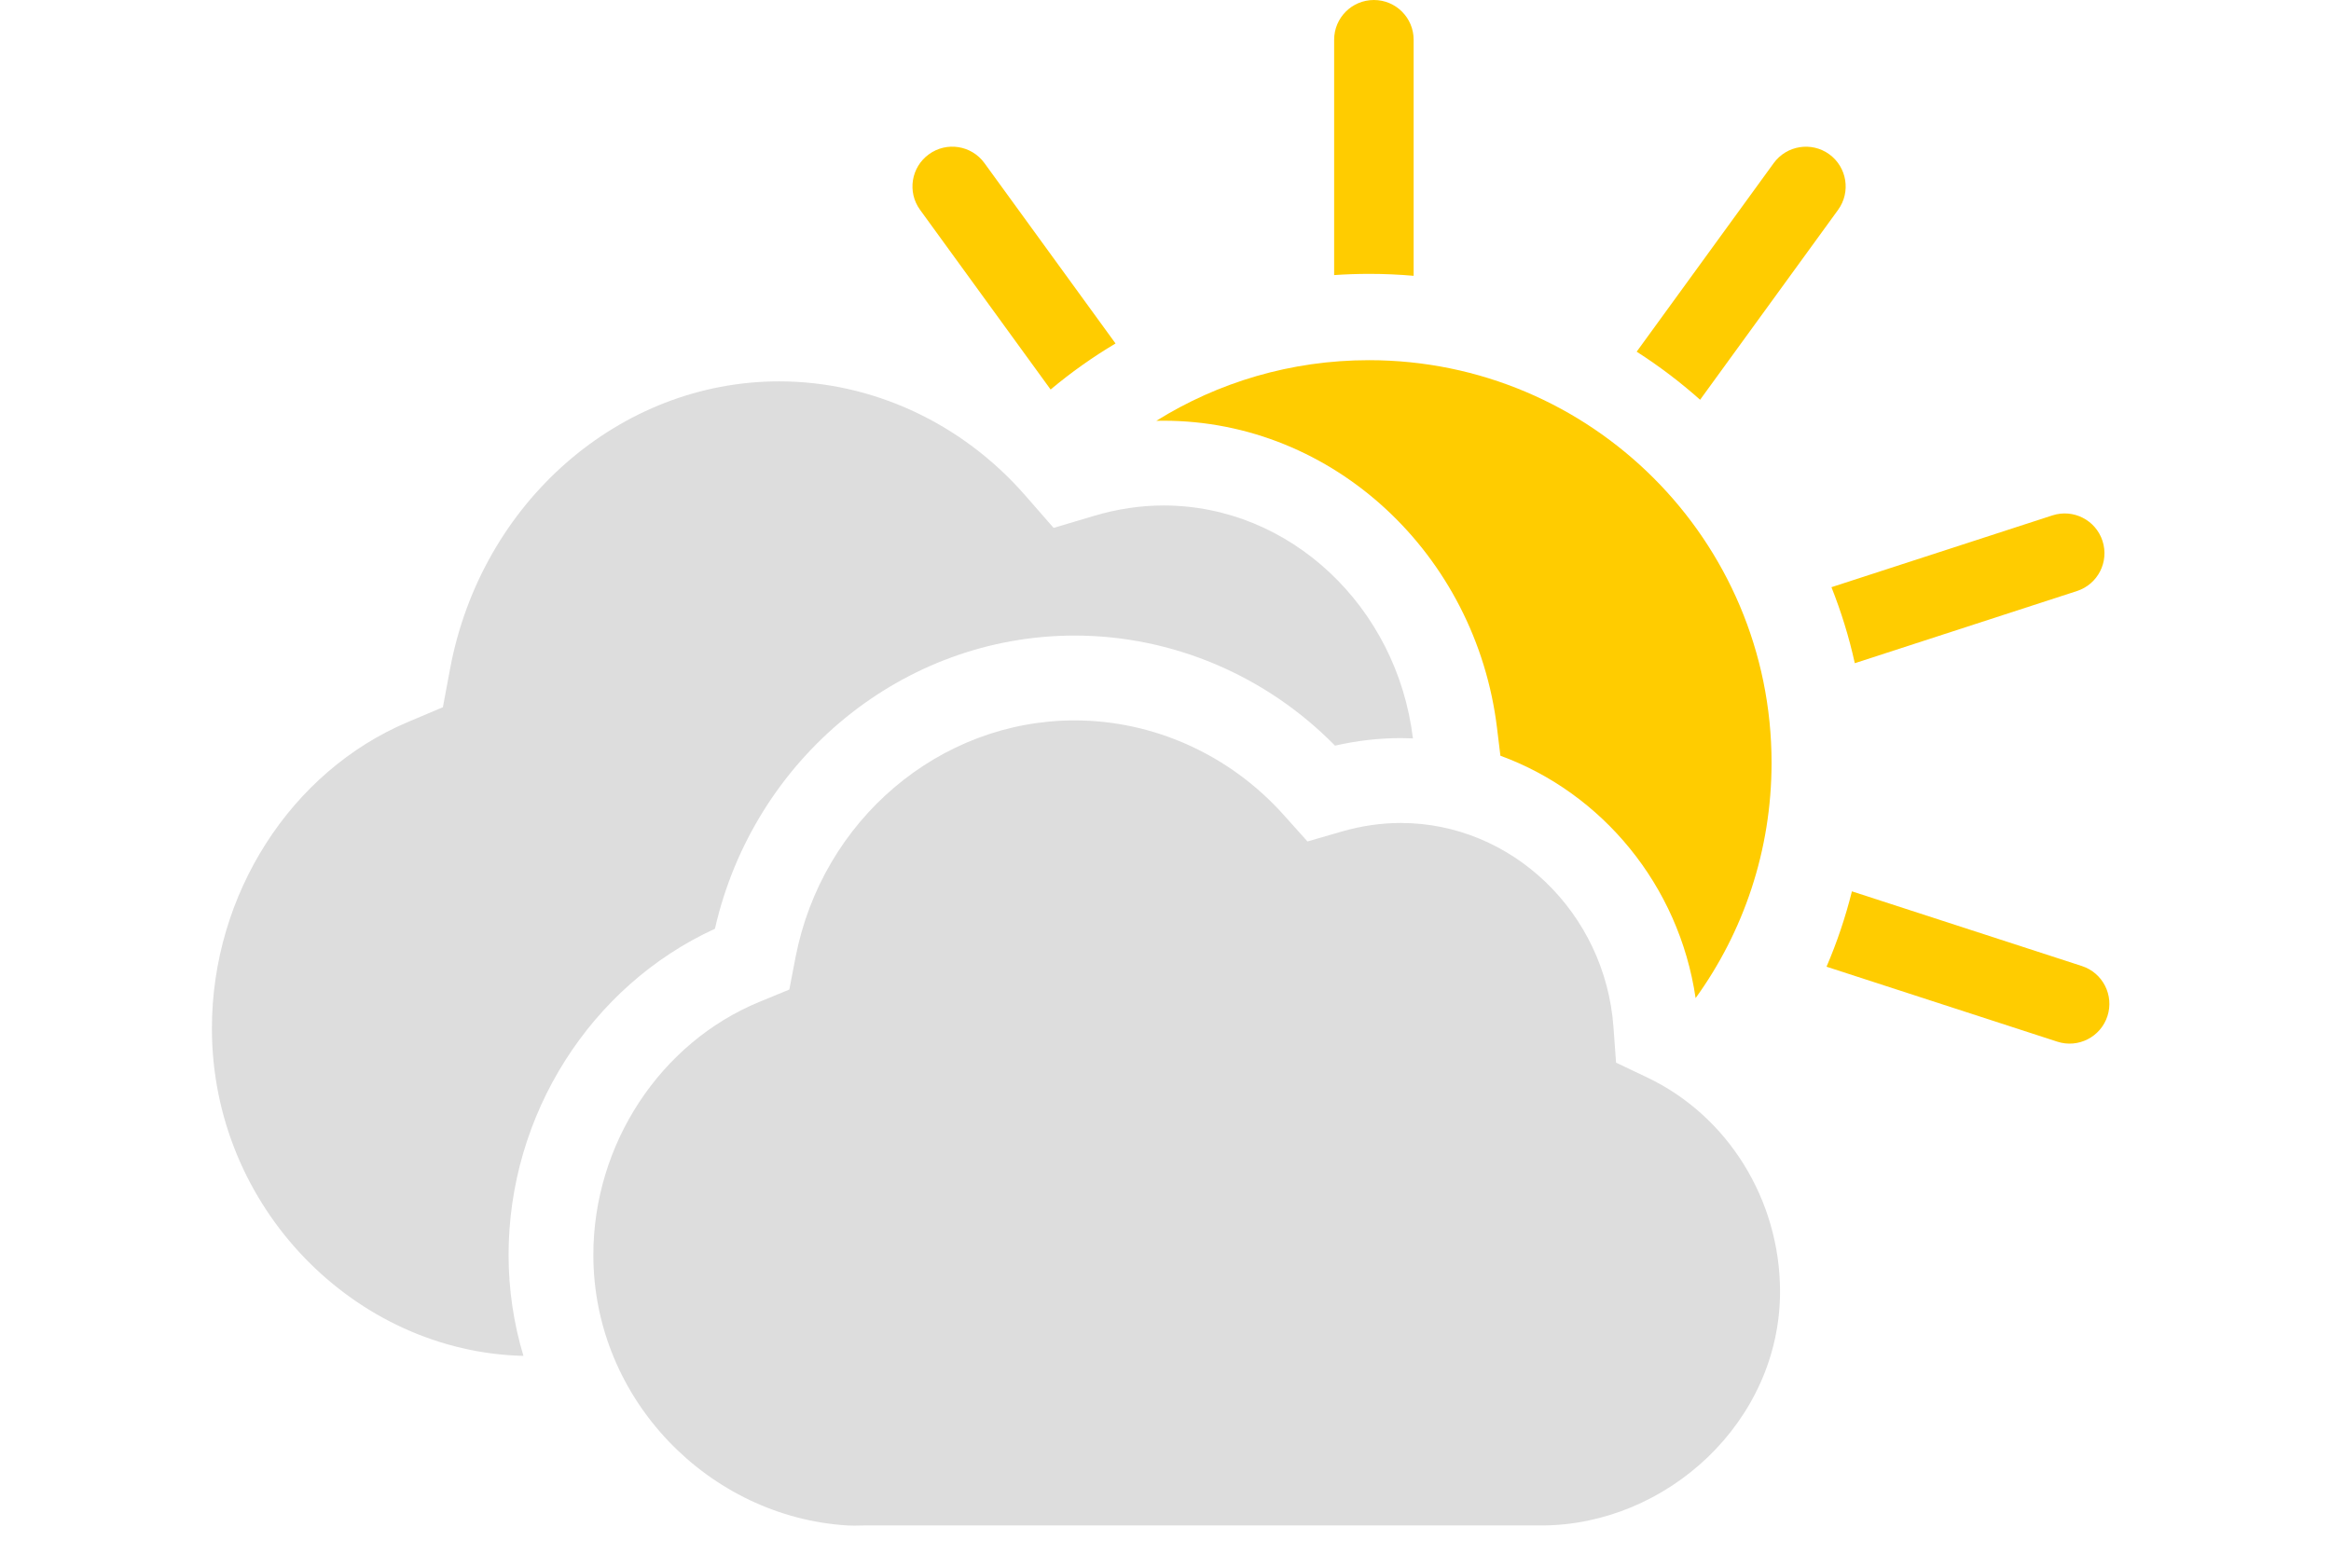
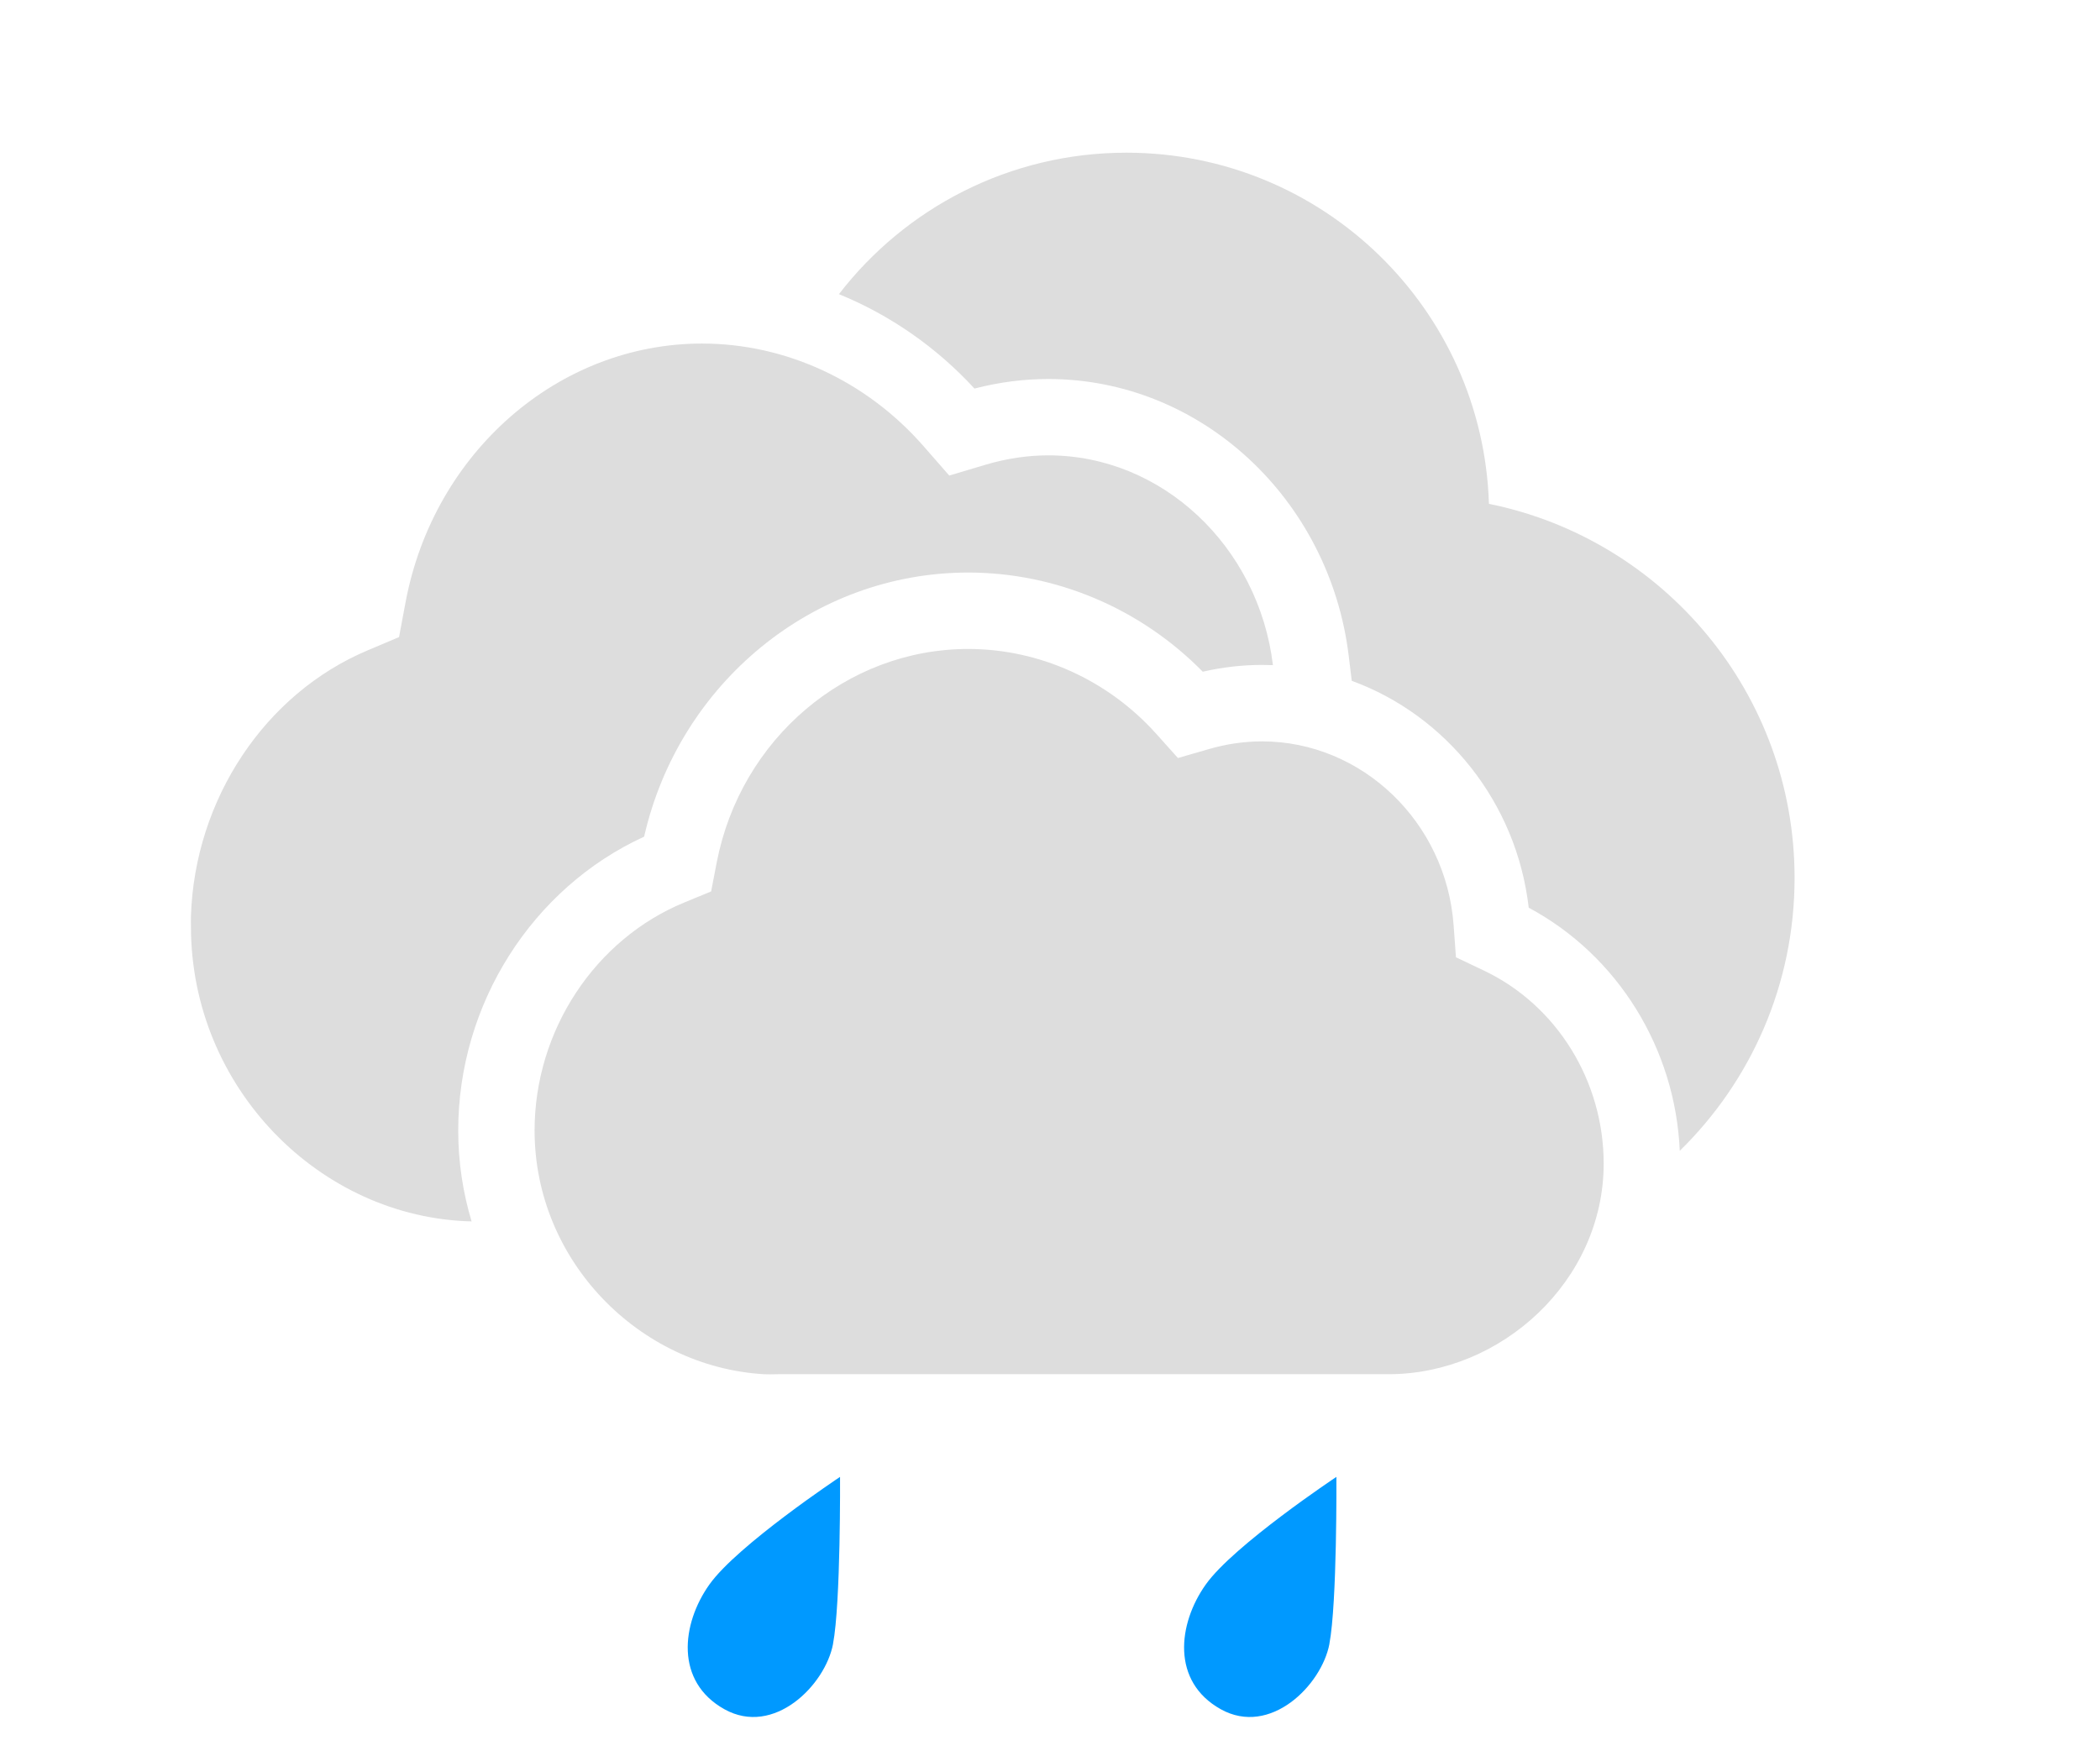
- <svg xmlns="http://www.w3.org/2000/svg" height="37" viewbox="0 0 55 37" width="55">
+ <svg xmlns="http://www.w3.org/2000/svg" height="46" viewbox="0 0 55 46" width="55">
  <g fill="none" fill-rule="evenodd">
-     <g fill="#fc0" transform="translate(21)">
-       <path d="m10.479 6.492v-5.554c0-.518.42-.938.938-.938s.938.42.938.938v5.571c-.344-.03-.692-.046-1.044-.046-.28 0-.558.01-.833.029zm7.138 1.808 3.234-4.451c.305-.419.892-.512 1.311-.208.419.305.512.892.208 1.311l-3.256 4.482c-.467-.416-.967-.795-1.496-1.134zm4.597 5.557 5.213-1.694c.493-.16 1.022.11 1.182.603.16.493-.11 1.022-.603 1.182l-5.242 1.703c-.136-.618-.322-1.217-.551-1.794zm.481 7.178 5.427 1.763c.493.16.763.69.603 1.182-.16.493-.69.763-1.182.603l-5.446-1.769c.245-.571.446-1.165.599-1.779zm-18.906-11.843-3.08-4.24c-.305-.419-.212-1.006.208-1.311s1.006-.212 1.311.208l3.093 4.257c-.54.321-1.052.685-1.531 1.086z" fill-rule="nonzero" />
-       <path d="m19.007 23.556c1.128-1.562 1.793-3.481 1.793-5.556 0-5.247-4.253-9.5-9.5-9.5-1.842 0-3.561.524-5.017 1.431.057-.001.114-.002.172-.002 4.008 0 7.372 3.155 7.868 7.256l.079.65c2.401.878 4.216 3.06 4.606 5.72z" />
+     <path d="m47.001 23c0 2.801-1.152 5.333-3.007 7.148-.116-2.681-1.625-5.12-3.956-6.369-.318-2.761-2.167-5.042-4.635-5.944l-.079-.65c-.496-4.101-3.86-7.256-7.868-7.256-.646 0-1.295.084-1.934.25-1.004-1.091-2.22-1.931-3.55-2.473 1.737-2.254 4.464-3.706 7.529-3.706 5.146 0 9.336 4.092 9.495 9.199 4.567.925 8.005 4.961 8.005 9.801zm-42 1.27c0-.087-.003-.184 0-.27.098-3.059 1.936-5.829 4.629-6.963l.821-.347.172-.919c.739-3.924 4.005-6.771 7.762-6.771 2.195 0 4.309.979 5.802 2.687l.674.771.954-.284c.544-.162 1.096-.245 1.641-.245 2.983 0 5.507 2.388 5.883 5.496-.095-.004-.19-.006-.285-.006-.519 0-1.039.06-1.553.178-1.625-1.655-3.84-2.598-6.143-2.598-4.06 0-7.573 2.901-8.488 6.919-2.938 1.347-4.869 4.391-4.869 7.696 0 .827.123 1.627.35 2.383-3.965-.093-7.35-3.496-7.35-7.728zm33.131.808.738.351c1.903.907 3.131 2.89 3.131 5.053 0 3.068-2.676 5.518-5.635 5.518h-.365-15.623c-.168.005-.294.005-.377 0-3.262-.198-6-2.971-6-6.385 0-2.611 1.578-5.012 3.927-5.975l.697-.287.146-.759c.627-3.242 3.399-5.593 6.586-5.593 1.862 0 3.656.809 4.923 2.22l.571.637.809-.234c.462-.134.93-.202 1.392-.202 2.621 0 4.825 2.117 5.019 4.819z" fill="#ddd" />
+     <g fill="#09f">
+       <path d="m4.818 4.067c-.205 1.079-1.55 2.434-2.847 1.709s-1.124-2.235-.392-3.266 3.422-2.82 3.422-2.82.021 3.297-.184 4.376z" transform="translate(17 39)" />
+       <path d="m4.818 4.067c-.205 1.079-1.55 2.434-2.847 1.709s-1.124-2.235-.392-3.266 3.422-2.82 3.422-2.82.021 3.297-.184 4.376z" transform="translate(30 39)" />
    </g>
-     <path d="m12.35 31.998c-3.965-.093-7.35-3.496-7.35-7.728 0-3.161 1.86-6.067 4.629-7.233l.821-.347.172-.919c.739-3.924 4.005-6.771 7.762-6.771 2.195 0 4.309.979 5.802 2.687l.674.771.954-.284c.544-.162 1.096-.245 1.641-.245 2.983 0 5.507 2.388 5.883 5.496-.095-.004-.19-.006-.285-.006-.519 0-1.039.06-1.553.178-1.625-1.655-3.84-2.598-6.143-2.598-4.06 0-7.573 2.901-8.488 6.919-2.938 1.347-4.869 4.391-4.869 7.696 0 .827.123 1.627.35 2.383zm25.781-6.92.738.351c1.903.907 3.131 2.89 3.131 5.053 0 3.068-2.676 5.518-5.635 5.518h-.365-15.623c-.169.005-.294.005-.377 0-3.263-.197-6-2.97-6-6.385 0-2.611 1.578-5.012 3.927-5.975l.697-.287.146-.759c.627-3.242 3.399-5.593 6.586-5.593 1.862 0 3.656.809 4.923 2.22l.571.637.809-.234c.462-.134.93-.202 1.392-.202 2.621 0 4.825 2.117 5.019 4.819z" fill="#ddd" />
  </g>
</svg>
